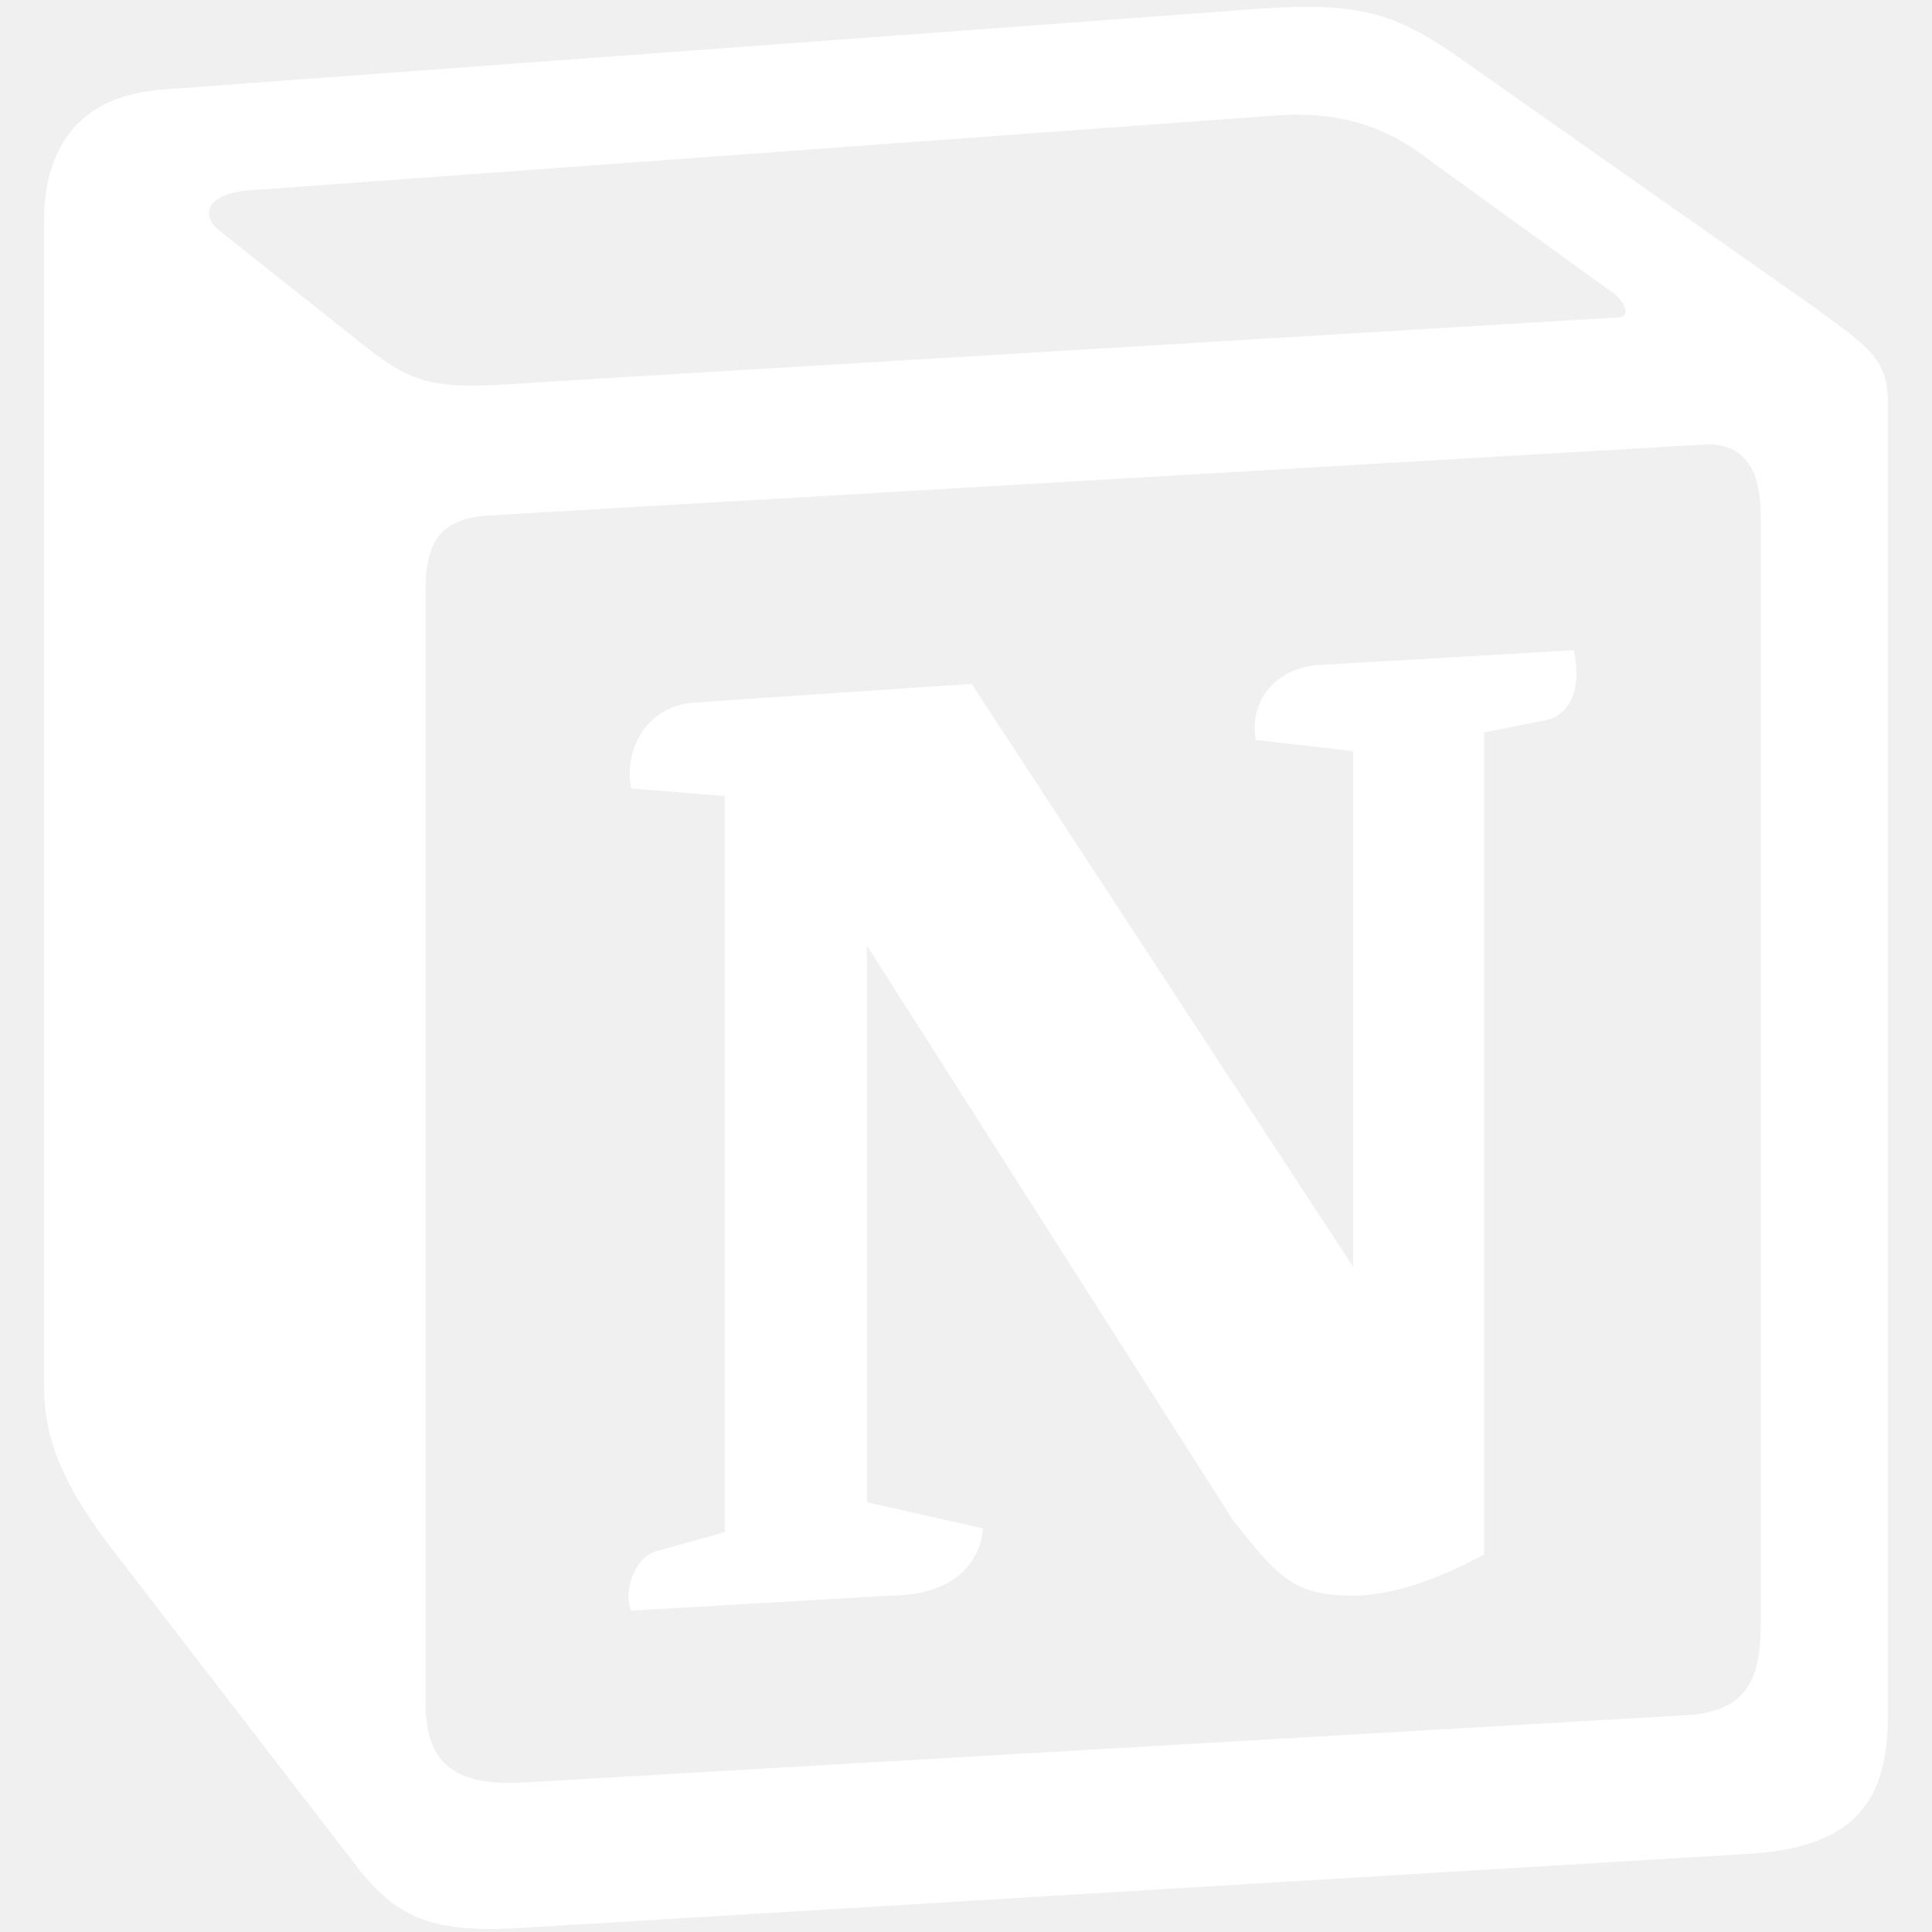
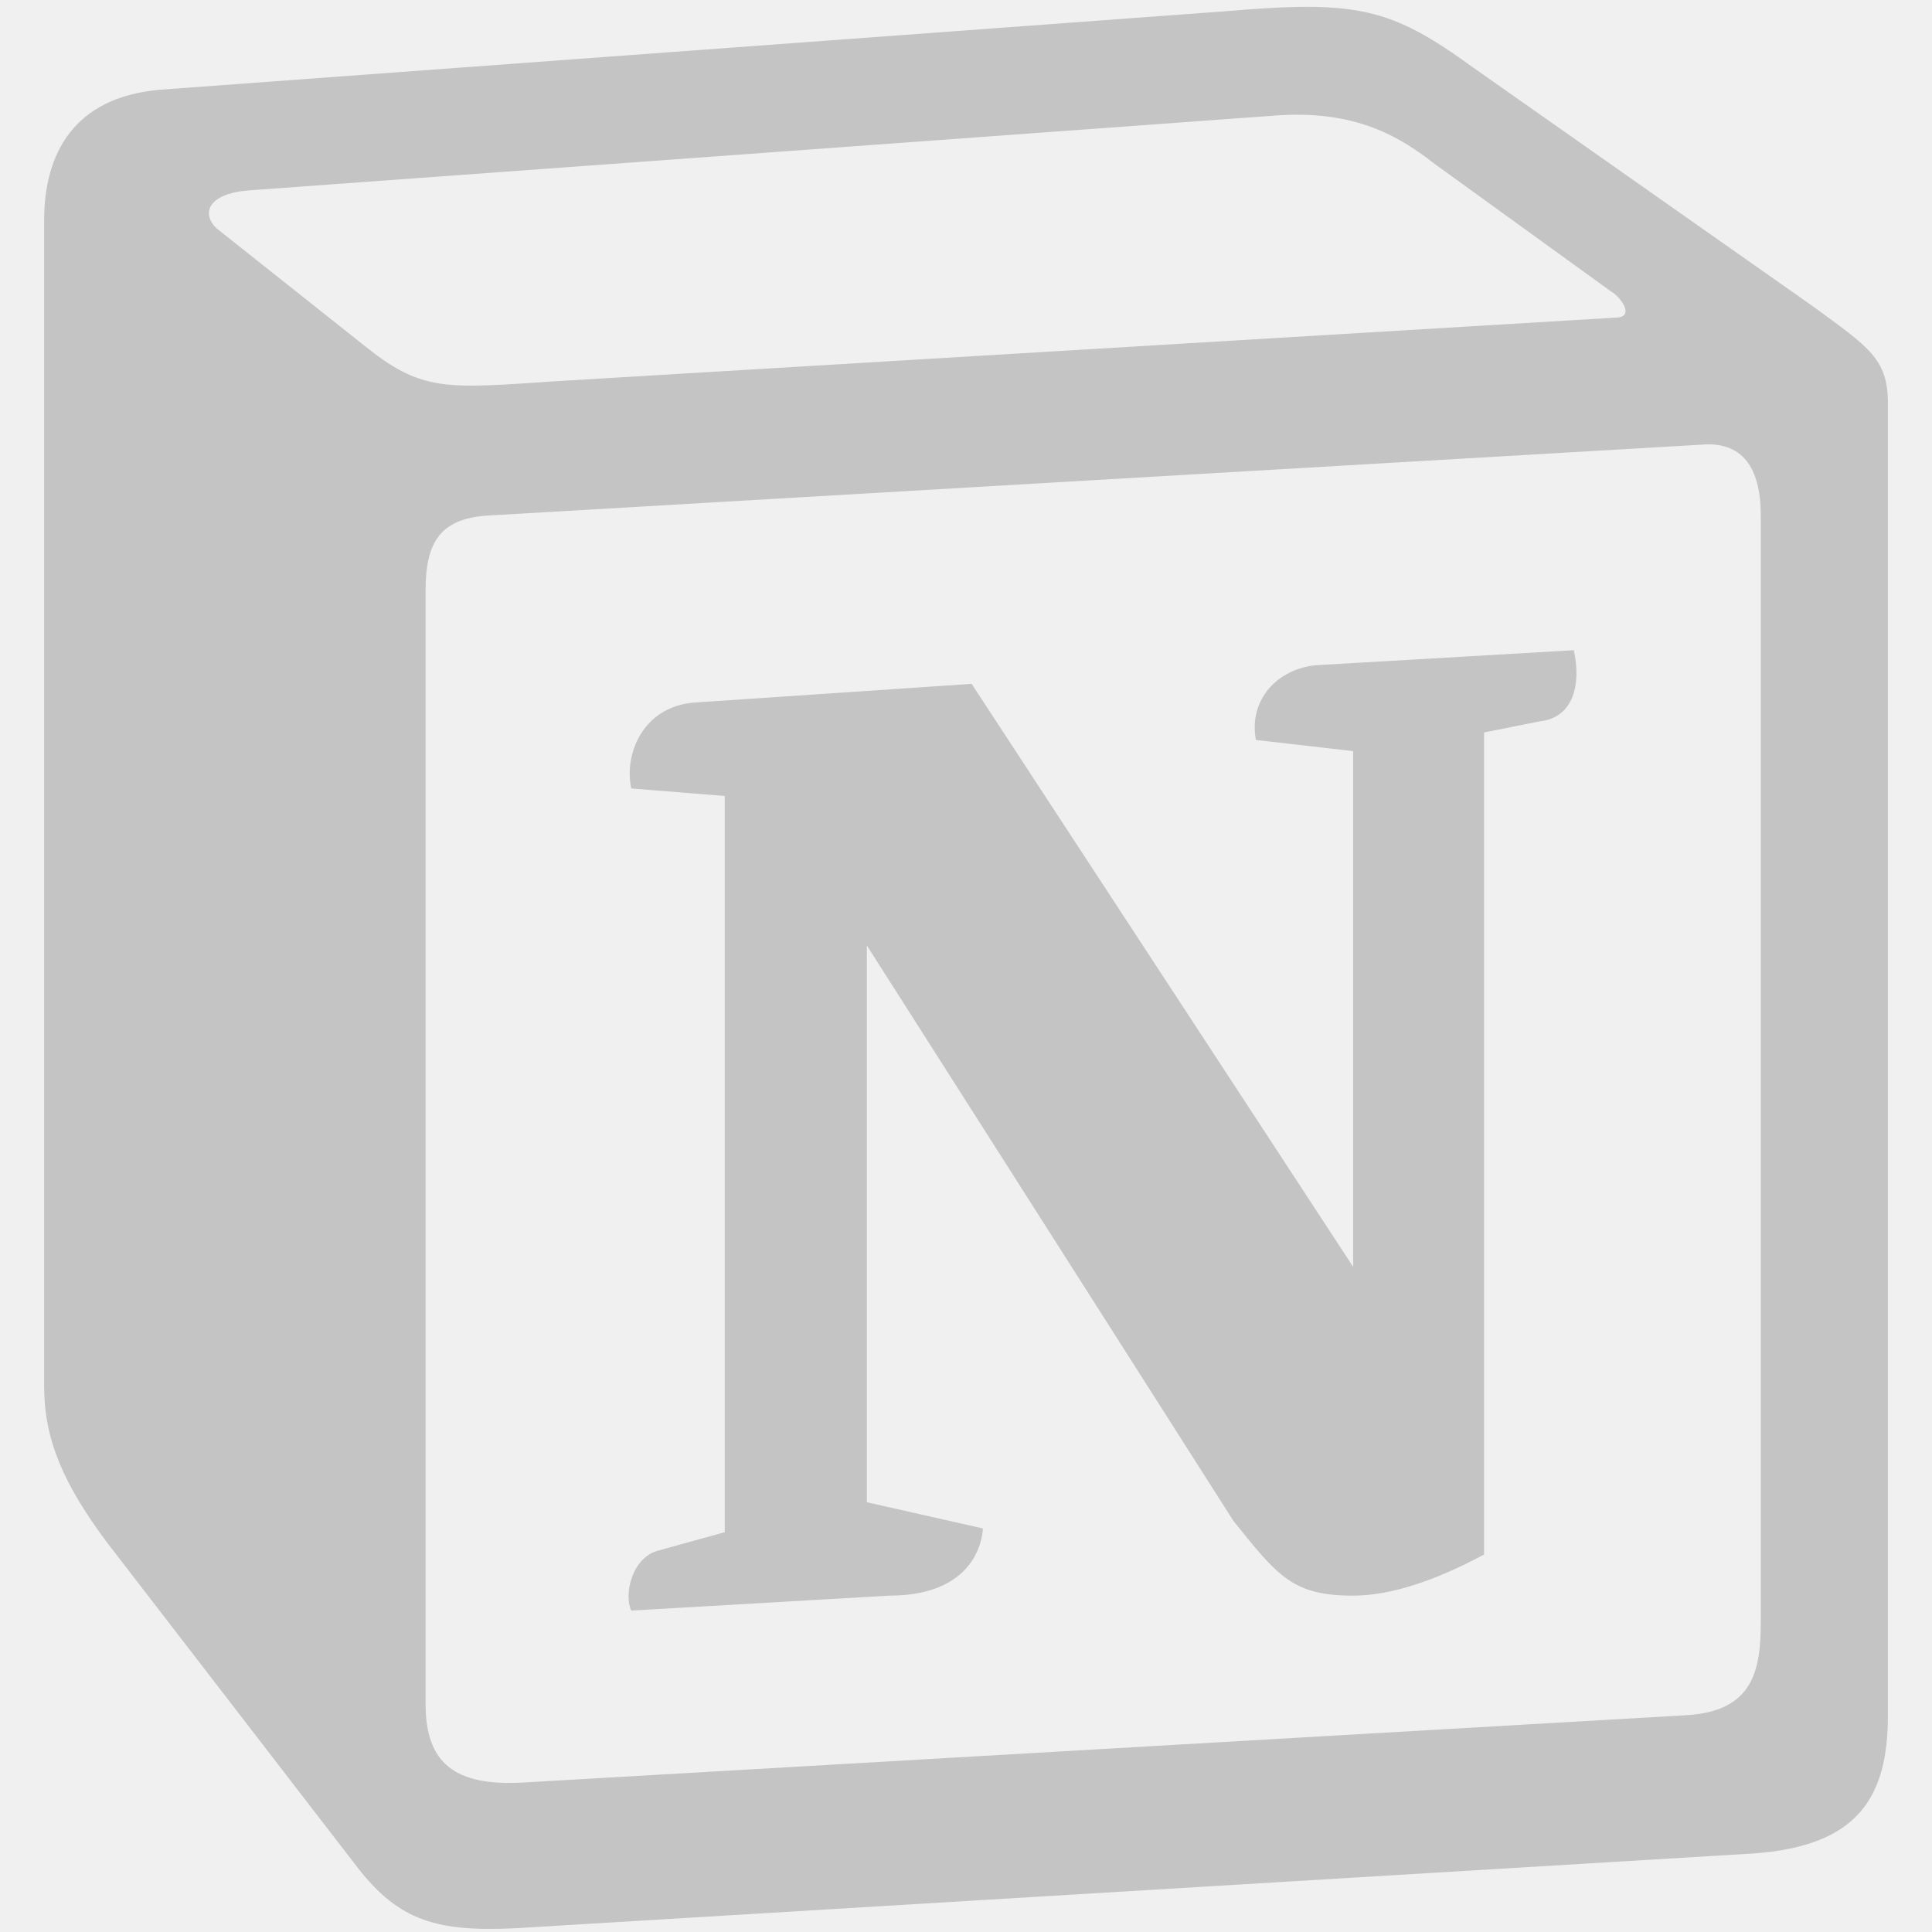
- <svg xmlns="http://www.w3.org/2000/svg" width="59" height="59" viewBox="0 0 59 59" fill="none">
-   <path fill-rule="evenodd" clip-rule="evenodd" d="M11.056 10.5C12.882 11.983 13.567 11.87 16.995 11.641L49.315 9.7C50 9.7 49.43 9.017 49.201 8.903L43.834 5.023C42.805 4.224 41.435 3.31 38.809 3.538L7.514 5.821C6.373 5.934 6.145 6.505 6.599 6.962L11.056 10.5ZM12.997 18.032V52.038C12.997 53.865 13.91 54.549 15.966 54.436L51.485 52.381C53.541 52.268 53.77 51.011 53.77 49.526V15.748C53.77 14.266 53.2 13.467 51.941 13.581L14.823 15.748C13.454 15.863 12.996 16.549 12.996 18.032H12.997ZM48.061 19.856C48.289 20.884 48.061 21.911 47.031 22.027L45.32 22.368V47.473C43.834 48.272 42.464 48.728 41.322 48.728C39.494 48.728 39.036 48.157 37.667 46.446L26.472 28.873V45.876L30.015 46.675C30.015 46.675 30.015 48.728 27.157 48.728L19.278 49.185C19.049 48.728 19.278 47.588 20.077 47.36L22.133 46.79V24.308L19.279 24.079C19.049 23.051 19.62 21.569 21.22 21.454L29.672 20.884L41.322 38.687V22.938L38.352 22.597C38.124 21.341 39.036 20.428 40.178 20.315L48.061 19.856ZM4.886 2.74L37.438 0.343C41.436 -5.61195e-06 42.464 0.23 44.977 2.055L55.368 9.358C57.082 10.614 57.654 10.956 57.654 12.325V52.381C57.654 54.891 56.739 56.376 53.542 56.603L15.739 58.886C13.339 59 12.197 58.658 10.94 57.059L3.288 47.131C1.917 45.304 1.347 43.936 1.347 42.337V6.733C1.347 4.68 2.261 2.967 4.886 2.74V2.74Z" fill="white" />
+ <svg xmlns="http://www.w3.org/2000/svg" width="50" height="50" viewBox="0 0 50 50" fill="none">
+   <path fill-rule="evenodd" clip-rule="evenodd" d="M9.37 8.898C10.917 10.155 11.498 10.059 14.403 9.865L41.792 8.221C42.373 8.221 41.89 7.641 41.697 7.545L37.148 4.256C36.276 3.58 35.115 2.805 32.889 2.999L6.368 4.933C5.401 5.029 5.208 5.512 5.593 5.9L9.37 8.898ZM11.014 15.281V44.1C11.014 45.648 11.788 46.228 13.53 46.132L43.631 44.39C45.374 44.294 45.569 43.229 45.569 41.971V13.346C45.569 12.09 45.085 11.412 44.018 11.509L12.562 13.346C11.402 13.443 11.014 14.024 11.014 15.281H11.014ZM40.73 16.827C40.923 17.698 40.73 18.569 39.857 18.667L38.407 18.956V40.231C37.148 40.908 35.986 41.295 35.019 41.295C33.47 41.295 33.082 40.811 31.921 39.361L22.434 24.468V38.878L25.436 39.555C25.436 39.555 25.436 41.295 23.015 41.295L16.338 41.682C16.144 41.295 16.338 40.329 17.015 40.135L18.757 39.652V20.6L16.338 20.406C16.144 19.535 16.627 18.279 17.983 18.181L25.146 17.698L35.019 32.785V19.439L32.502 19.15C32.309 18.085 33.082 17.312 34.05 17.216L40.73 16.827ZM4.141 2.322L31.728 0.29C35.115 -0 35.987 0.195 38.116 1.741L46.922 7.93C48.375 8.995 48.859 9.285 48.859 10.445V44.39C48.859 46.518 48.084 47.776 45.375 47.968L13.339 49.903C11.305 50 10.337 49.71 9.271 48.355L2.787 39.942C1.625 38.393 1.142 37.234 1.142 35.879V5.706C1.142 3.966 1.917 2.515 4.141 2.322V2.322Z" fill="#C4C4C4" />
</svg>
